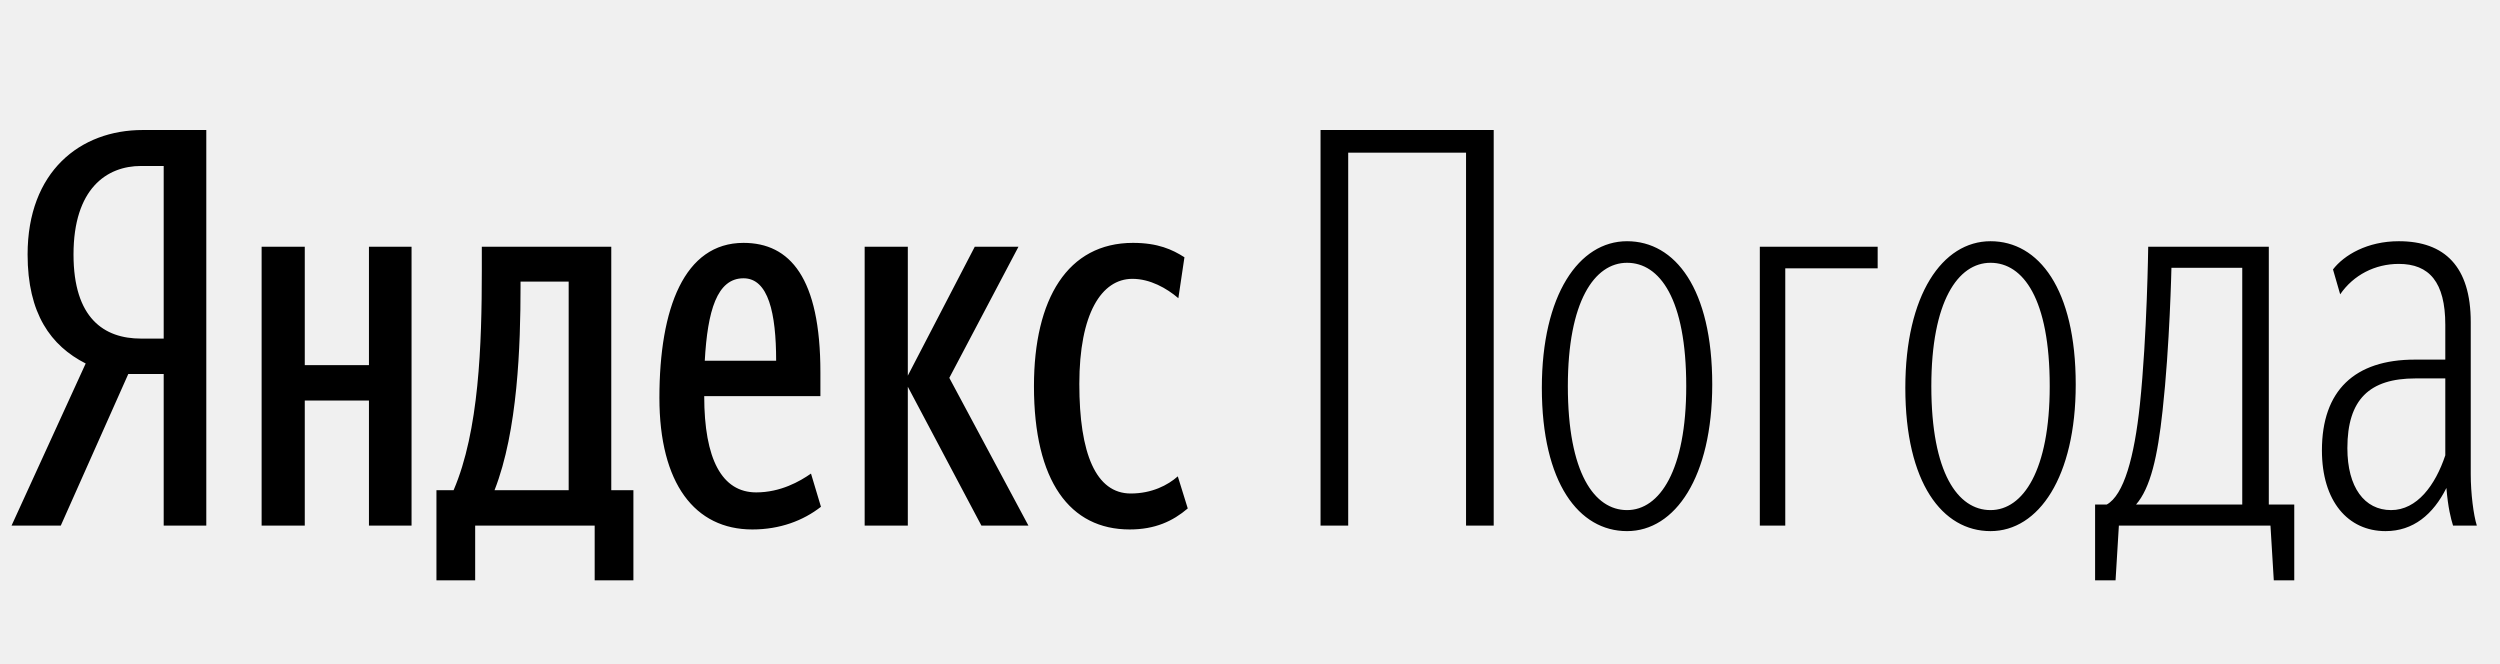
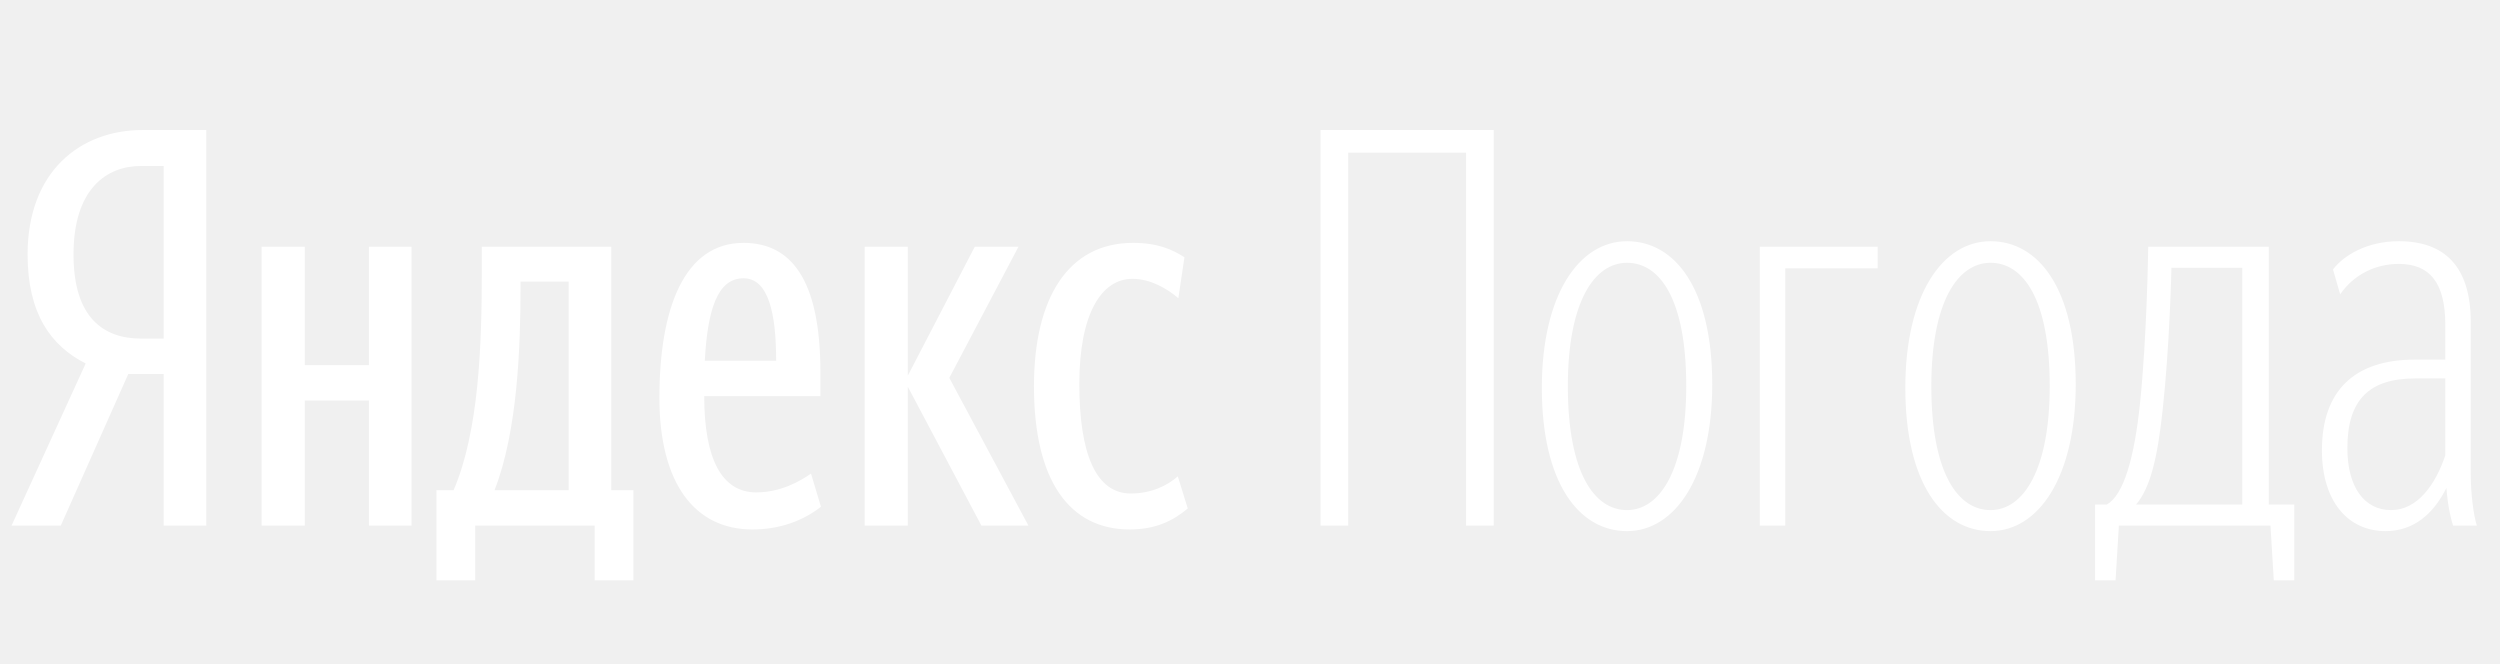
<svg xmlns="http://www.w3.org/2000/svg" width="723" height="192" viewBox="0 0 723 192">
-   <path fill="#000" fill-rule="evenodd" d="M47.34 108.16H37.1L17.58 152H3.34l21.44-46.88C14.7 100 7.98 90.72 7.98 73.6c0-24 15.2-36 33.28-36h18.4V152H47.34v-43.84zm0-10.24V48h-6.56c-9.92 0-19.52 6.56-19.52 25.6 0 18.4 8.8 24.32 19.52 24.32h6.56zm135.84 43.84v26.08h-11.2V152h-34.56v15.84h-11.2v-26.08h4.96c7.36-17.12 8.16-42.08 8.16-63.52v-6.88h37.44v70.4h6.4zm54.24 4.8c-5.12 4-11.84 6.56-19.84 6.56-16.64 0-26.88-13.28-26.88-38.08 0-25.92 7.2-44.8 24.32-44.8 13.44 0 22.24 10.08 22.24 37.44v6.88h-33.6c0 18.24 5.12 27.84 15.04 27.84 7.04 0 12.64-3.2 15.84-5.44l2.88 9.6zM106.7 71.36v34.24H88.14V71.36H75.66V152h12.48v-36.16h18.56V152h12.32V71.36H106.7zM283.82 152h13.6l-22.88-42.72 20-37.92H281.9l-19.36 37.28V71.36h-12.48V152h12.48v-40.16L283.82 152zm42.88 1.12c7.36 0 12.48-2.4 16.8-6.08l-2.88-9.28c-2.88 2.56-7.52 4.96-13.6 4.96-10.08 0-14.88-11.52-14.88-31.68 0-20.32 6.4-30.4 15.36-30.4 5.12 0 9.92 2.72 13.28 5.6l1.76-11.84c-3.52-2.24-7.68-4.16-14.88-4.16-18.88 0-28.64 16.16-28.64 41.44 0 27.52 10.4 41.44 27.68 41.44zm-162.24-11.36V81.44h-13.92v1.44c0 16.96-.8 41.76-7.52 58.88h21.44zm50.56-61.28c-7.68 0-10.4 9.44-11.2 23.84h20.64c0-13.76-2.24-23.84-9.44-23.84zM423.98 152h8V37.6H381.9V152h8V44.16h34.08V152zm46.56 1.6c-13.92 0-24.64-13.92-24.64-41.44 0-26.88 10.72-42.4 24.64-42.4s24.64 13.76 24.64 41.44c0 26.72-10.72 42.4-24.64 42.4zm0-6.08c9.44 0 17.12-11.52 17.12-35.84 0-25.28-7.68-35.68-17.12-35.68-9.44 0-17.12 11.2-17.12 35.68 0 25.12 7.68 35.84 17.12 35.84zm72.48-69.92v-6.24h-34.08V152h7.36V77.6h26.72zm32.64 76c-13.92 0-24.64-13.92-24.64-41.44 0-26.88 10.72-42.4 24.64-42.4s24.64 13.76 24.64 41.44c0 26.72-10.72 42.4-24.64 42.4zm0-6.08c9.44 0 17.12-11.52 17.12-35.84 0-25.28-7.68-35.68-17.12-35.68-9.44 0-17.12 11.2-17.12 35.68 0 25.12 7.68 35.84 17.12 35.84zm49.76-28.8c-1.44 13.44-3.52 22.4-7.68 27.2h30.72V77.44h-20.48s-.48 22.56-2.56 41.28zm32.16 49.12l-.96-15.84h-43.84l-.96 15.84h-5.92v-21.92h3.36c4.96-2.72 8-13.76 9.6-28.96 2.08-19.84 2.4-45.6 2.4-45.6h34.88v74.56h7.36v21.92h-5.92zm33.92-20.32c7.52 0 12.8-7.2 15.68-15.84v-22.24h-8.64c-13.28 0-19.68 6.08-19.68 20.16 0 11.36 4.96 17.92 12.64 17.92zm17.92 4.48c-.64-2.08-1.44-5.12-1.92-10.88-3.84 7.68-9.6 12.48-17.6 12.48-10.88 0-18.4-8.64-18.4-23.36 0-17.28 9.44-26.24 26.88-26.24h8.8V93.92c0-12.32-4.64-17.6-13.44-17.6-6.88 0-13.12 3.2-16.96 8.8l-2.08-7.2c3.2-4.16 9.92-8.16 19.04-8.16 13.28 0 20.8 7.36 20.8 23.36v44c0 5.6.8 11.84 1.76 14.88h-6.88z" />
+   <path fill="#fff" fill-rule="evenodd" d="M47.34 108.16H37.1L17.58 152H3.34l21.44-46.88C14.7 100 7.98 90.72 7.98 73.6c0-24 15.2-36 33.28-36h18.4V152H47.34v-43.84zm0-10.24V48h-6.56c-9.92 0-19.52 6.56-19.52 25.6 0 18.4 8.8 24.32 19.52 24.32h6.56zm135.84 43.84v26.08h-11.2V152h-34.56v15.84h-11.2v-26.08h4.96c7.36-17.12 8.16-42.08 8.16-63.52v-6.88h37.44v70.4h6.4zm54.24 4.8c-5.12 4-11.84 6.56-19.84 6.56-16.64 0-26.88-13.28-26.88-38.08 0-25.92 7.2-44.8 24.32-44.8 13.44 0 22.24 10.08 22.24 37.44v6.88h-33.6c0 18.24 5.12 27.84 15.04 27.84 7.04 0 12.64-3.2 15.84-5.44l2.88 9.6zM106.7 71.36v34.24H88.14V71.36H75.66V152h12.48v-36.16h18.56V152h12.32V71.36H106.7zM283.82 152h13.6l-22.88-42.72 20-37.92H281.9l-19.36 37.28V71.36h-12.48V152h12.48v-40.16L283.82 152zm42.88 1.12c7.36 0 12.48-2.4 16.8-6.08l-2.88-9.28c-2.88 2.56-7.52 4.96-13.6 4.96-10.08 0-14.88-11.52-14.88-31.68 0-20.32 6.4-30.4 15.36-30.4 5.12 0 9.92 2.72 13.28 5.6l1.76-11.84c-3.52-2.24-7.68-4.16-14.88-4.16-18.88 0-28.64 16.16-28.64 41.44 0 27.52 10.4 41.44 27.68 41.44zm-162.24-11.36V81.44h-13.92v1.44c0 16.96-.8 41.76-7.52 58.88h21.44zm50.56-61.28c-7.68 0-10.4 9.44-11.2 23.84h20.64c0-13.76-2.24-23.84-9.44-23.84zM423.98 152h8V37.6H381.9V152h8V44.16h34.08V152zm46.56 1.6c-13.92 0-24.64-13.92-24.64-41.44 0-26.88 10.72-42.4 24.64-42.4s24.64 13.76 24.64 41.44c0 26.72-10.72 42.4-24.64 42.4zm0-6.08c9.44 0 17.12-11.52 17.12-35.84 0-25.28-7.68-35.68-17.12-35.68-9.44 0-17.12 11.2-17.12 35.68 0 25.12 7.68 35.84 17.12 35.84zm72.48-69.92v-6.24h-34.08V152h7.36V77.6h26.72zm32.64 76c-13.92 0-24.64-13.92-24.64-41.44 0-26.88 10.72-42.4 24.64-42.4s24.64 13.76 24.64 41.44c0 26.72-10.72 42.4-24.64 42.4zm0-6.08c9.44 0 17.12-11.52 17.12-35.84 0-25.28-7.68-35.68-17.12-35.68-9.44 0-17.12 11.2-17.12 35.68 0 25.12 7.68 35.84 17.12 35.84zm49.76-28.8c-1.44 13.44-3.52 22.4-7.68 27.2h30.72V77.44h-20.48s-.48 22.56-2.56 41.28zm32.16 49.12l-.96-15.84h-43.84l-.96 15.84h-5.92v-21.92h3.36c4.96-2.72 8-13.76 9.6-28.96 2.08-19.84 2.4-45.6 2.4-45.6h34.88v74.56h7.36v21.92h-5.92zm33.92-20.32c7.52 0 12.8-7.2 15.68-15.84v-22.24h-8.64c-13.28 0-19.68 6.08-19.68 20.16 0 11.36 4.96 17.92 12.64 17.92zm17.92 4.48c-.64-2.08-1.44-5.12-1.92-10.88-3.84 7.68-9.6 12.48-17.6 12.48-10.88 0-18.4-8.64-18.4-23.36 0-17.28 9.44-26.24 26.88-26.24h8.8V93.92c0-12.32-4.64-17.6-13.44-17.6-6.88 0-13.12 3.2-16.96 8.8l-2.08-7.2c3.2-4.16 9.92-8.16 19.04-8.16 13.28 0 20.8 7.36 20.8 23.36v44c0 5.6.8 11.84 1.76 14.88h-6.88z" />
</svg>
